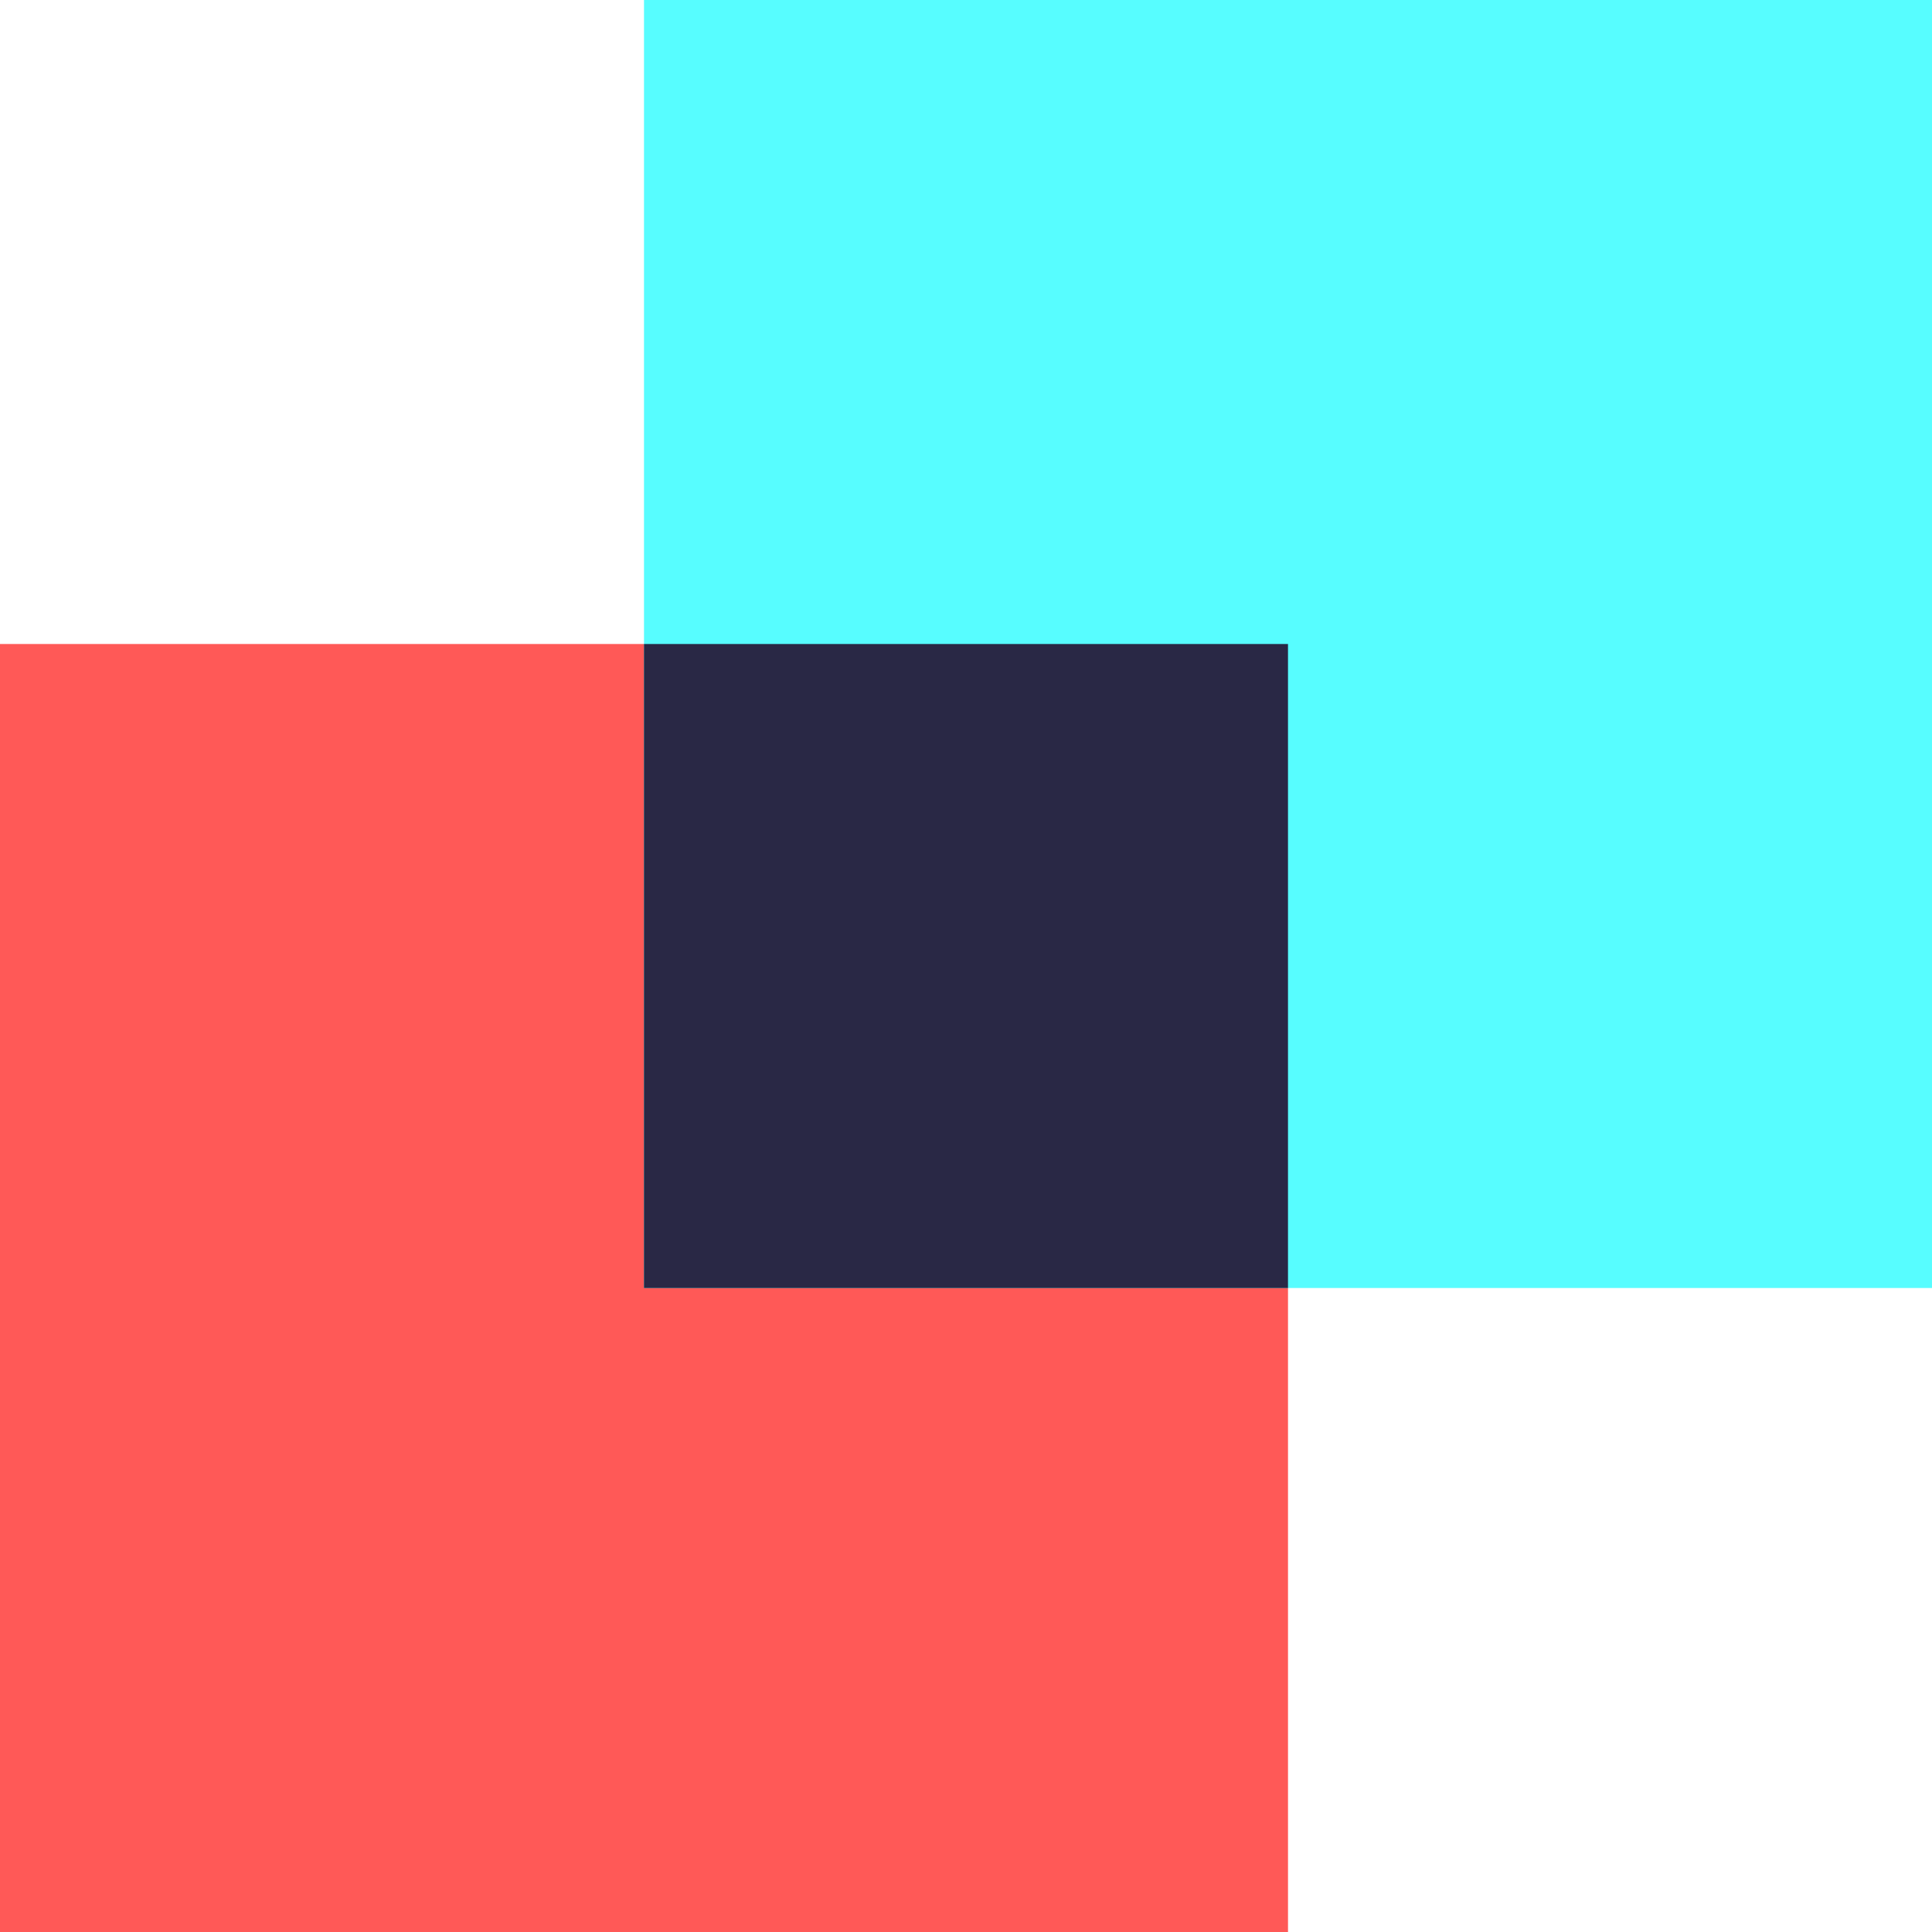
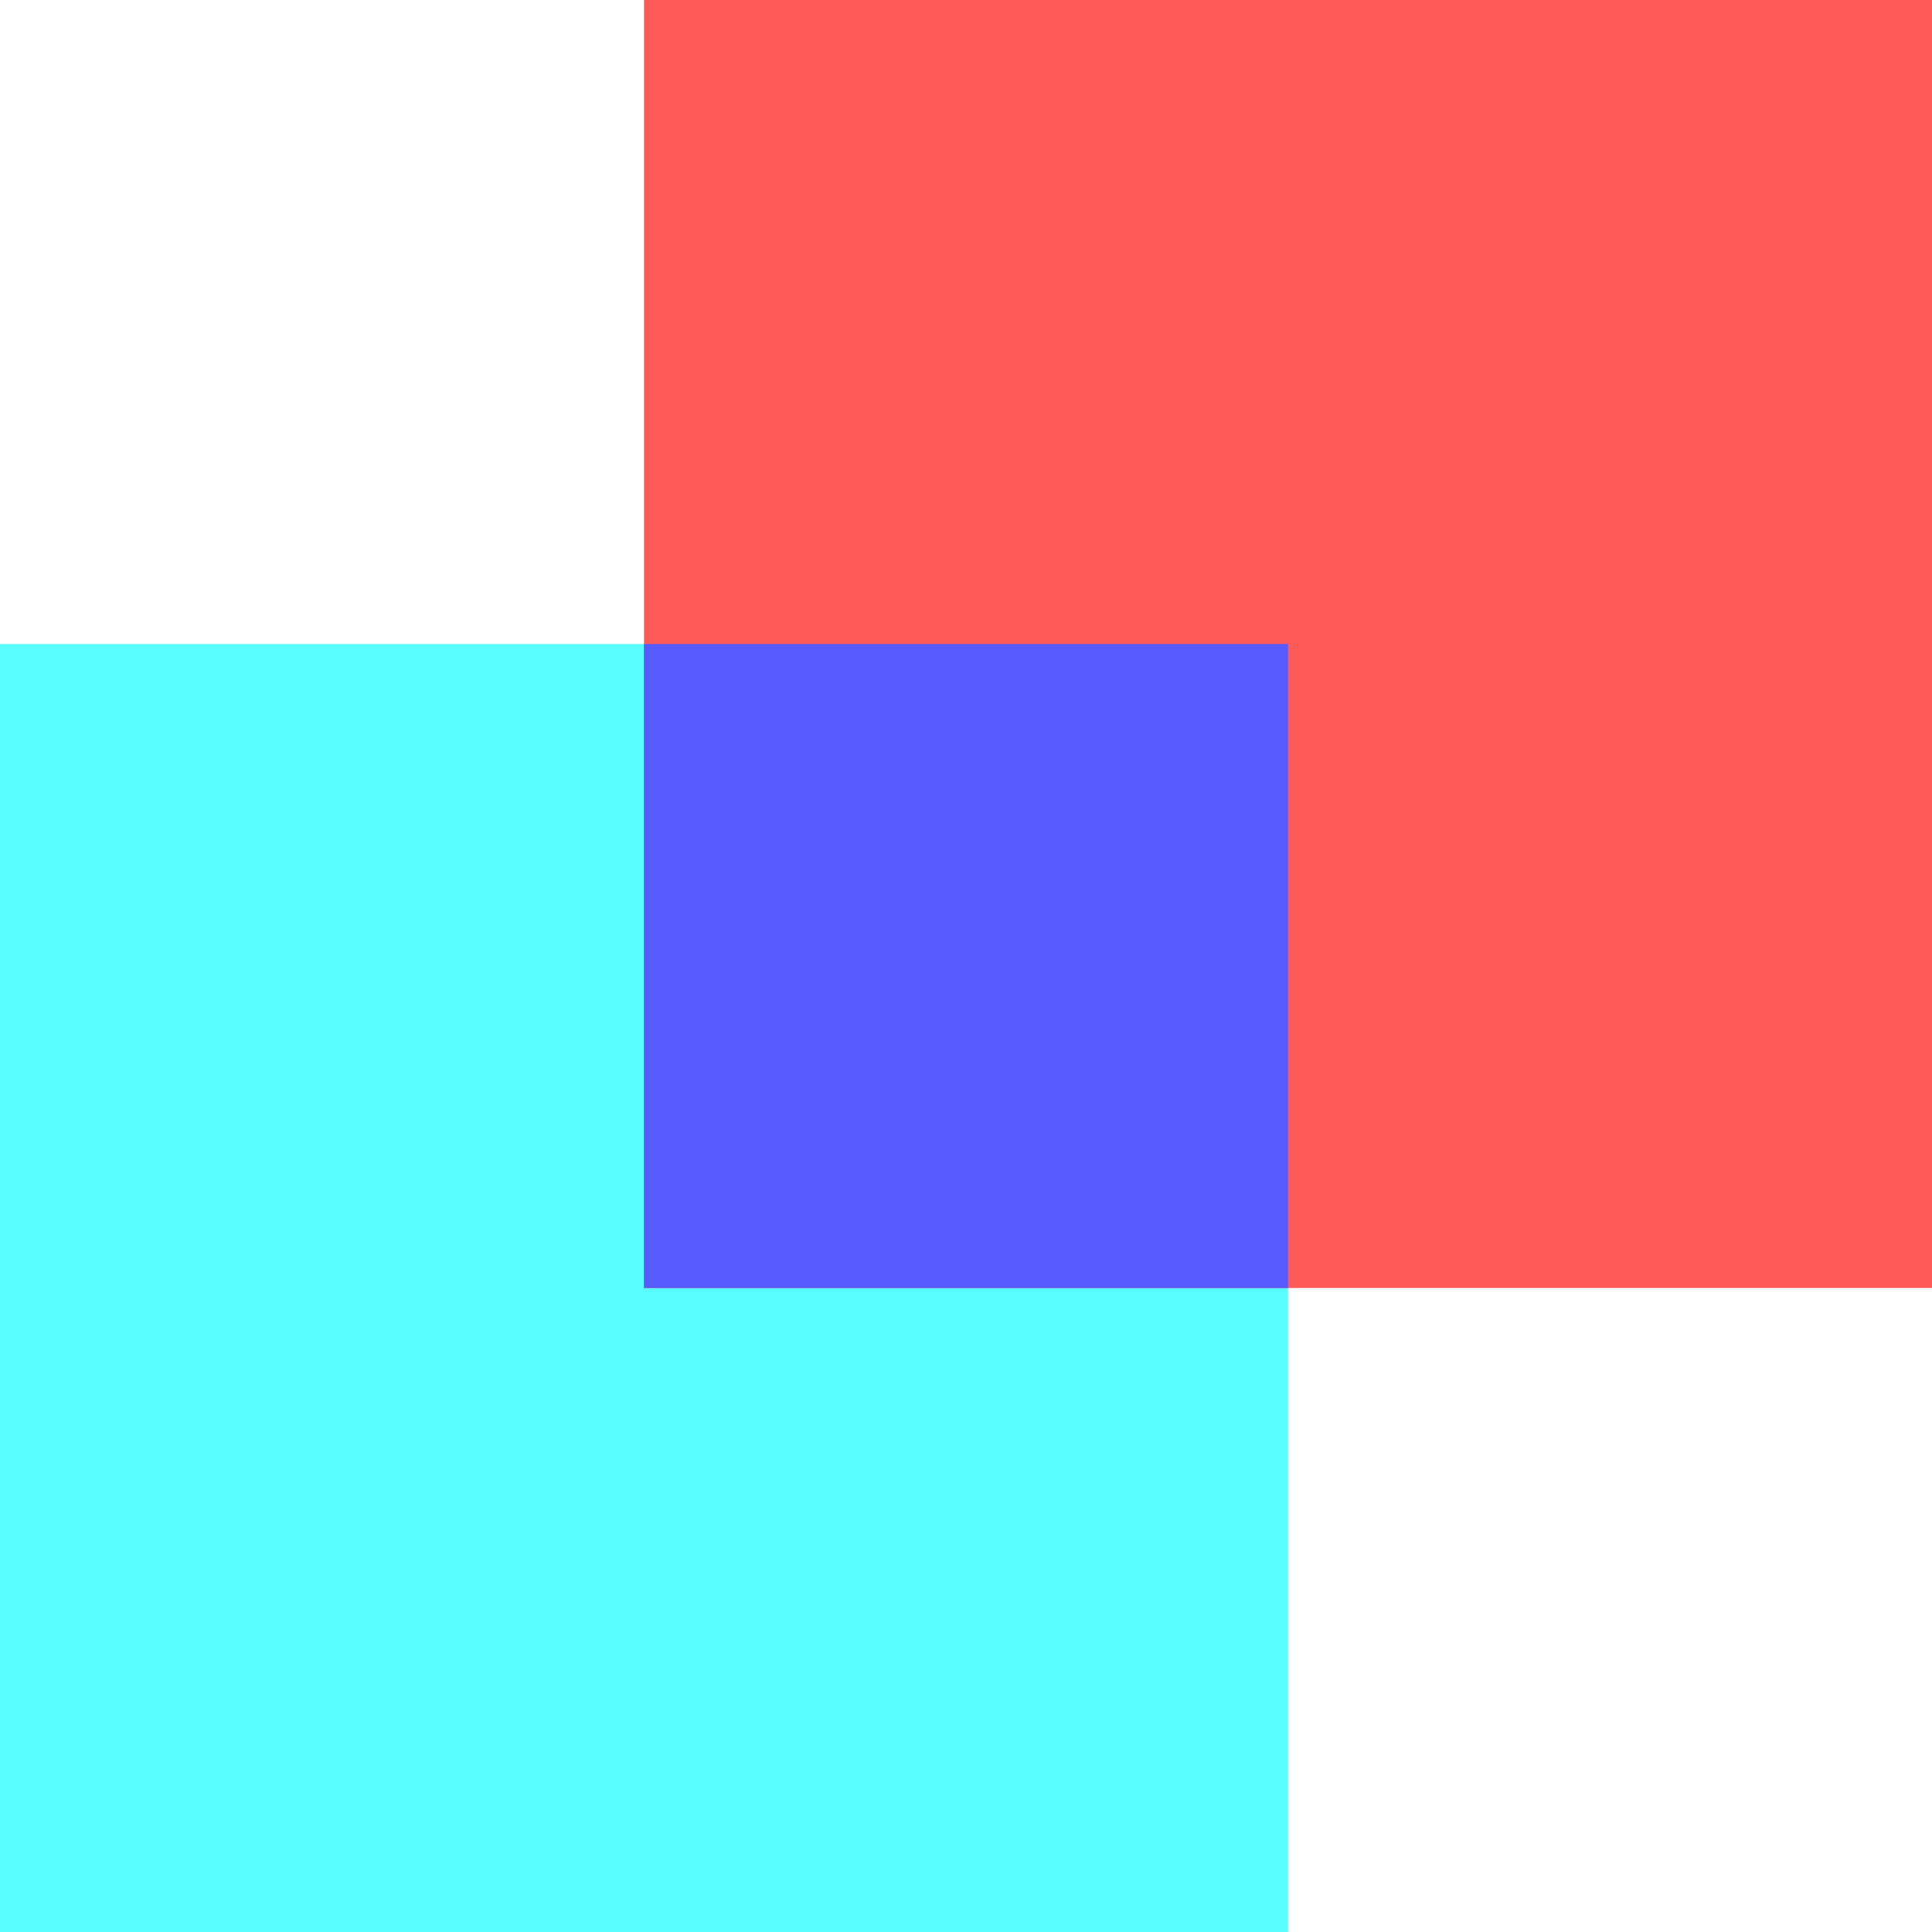
- <svg xmlns="http://www.w3.org/2000/svg" width="250" height="250" viewBox="0 0 250 250" fill="none">
-   <rect y="83.334" width="166.667" height="166.667" fill="#FF5957" />
-   <rect x="83.333" width="166.667" height="166.667" fill="#57FDFF" />
-   <rect x="83.333" y="83.334" width="83.333" height="83.333" fill="#292845" />
+ <svg xmlns="http://www.w3.org/2000/svg" width="150" height="150" viewBox="0 0 150 150" fill="none">
+   <rect y="50" width="100" height="100" fill="#57FDFF" />
+   <rect x="50" width="100" height="100" fill="#FF5957" />
+   <rect x="50" y="50" width="50" height="50" fill="#575AFF" />
</svg>
